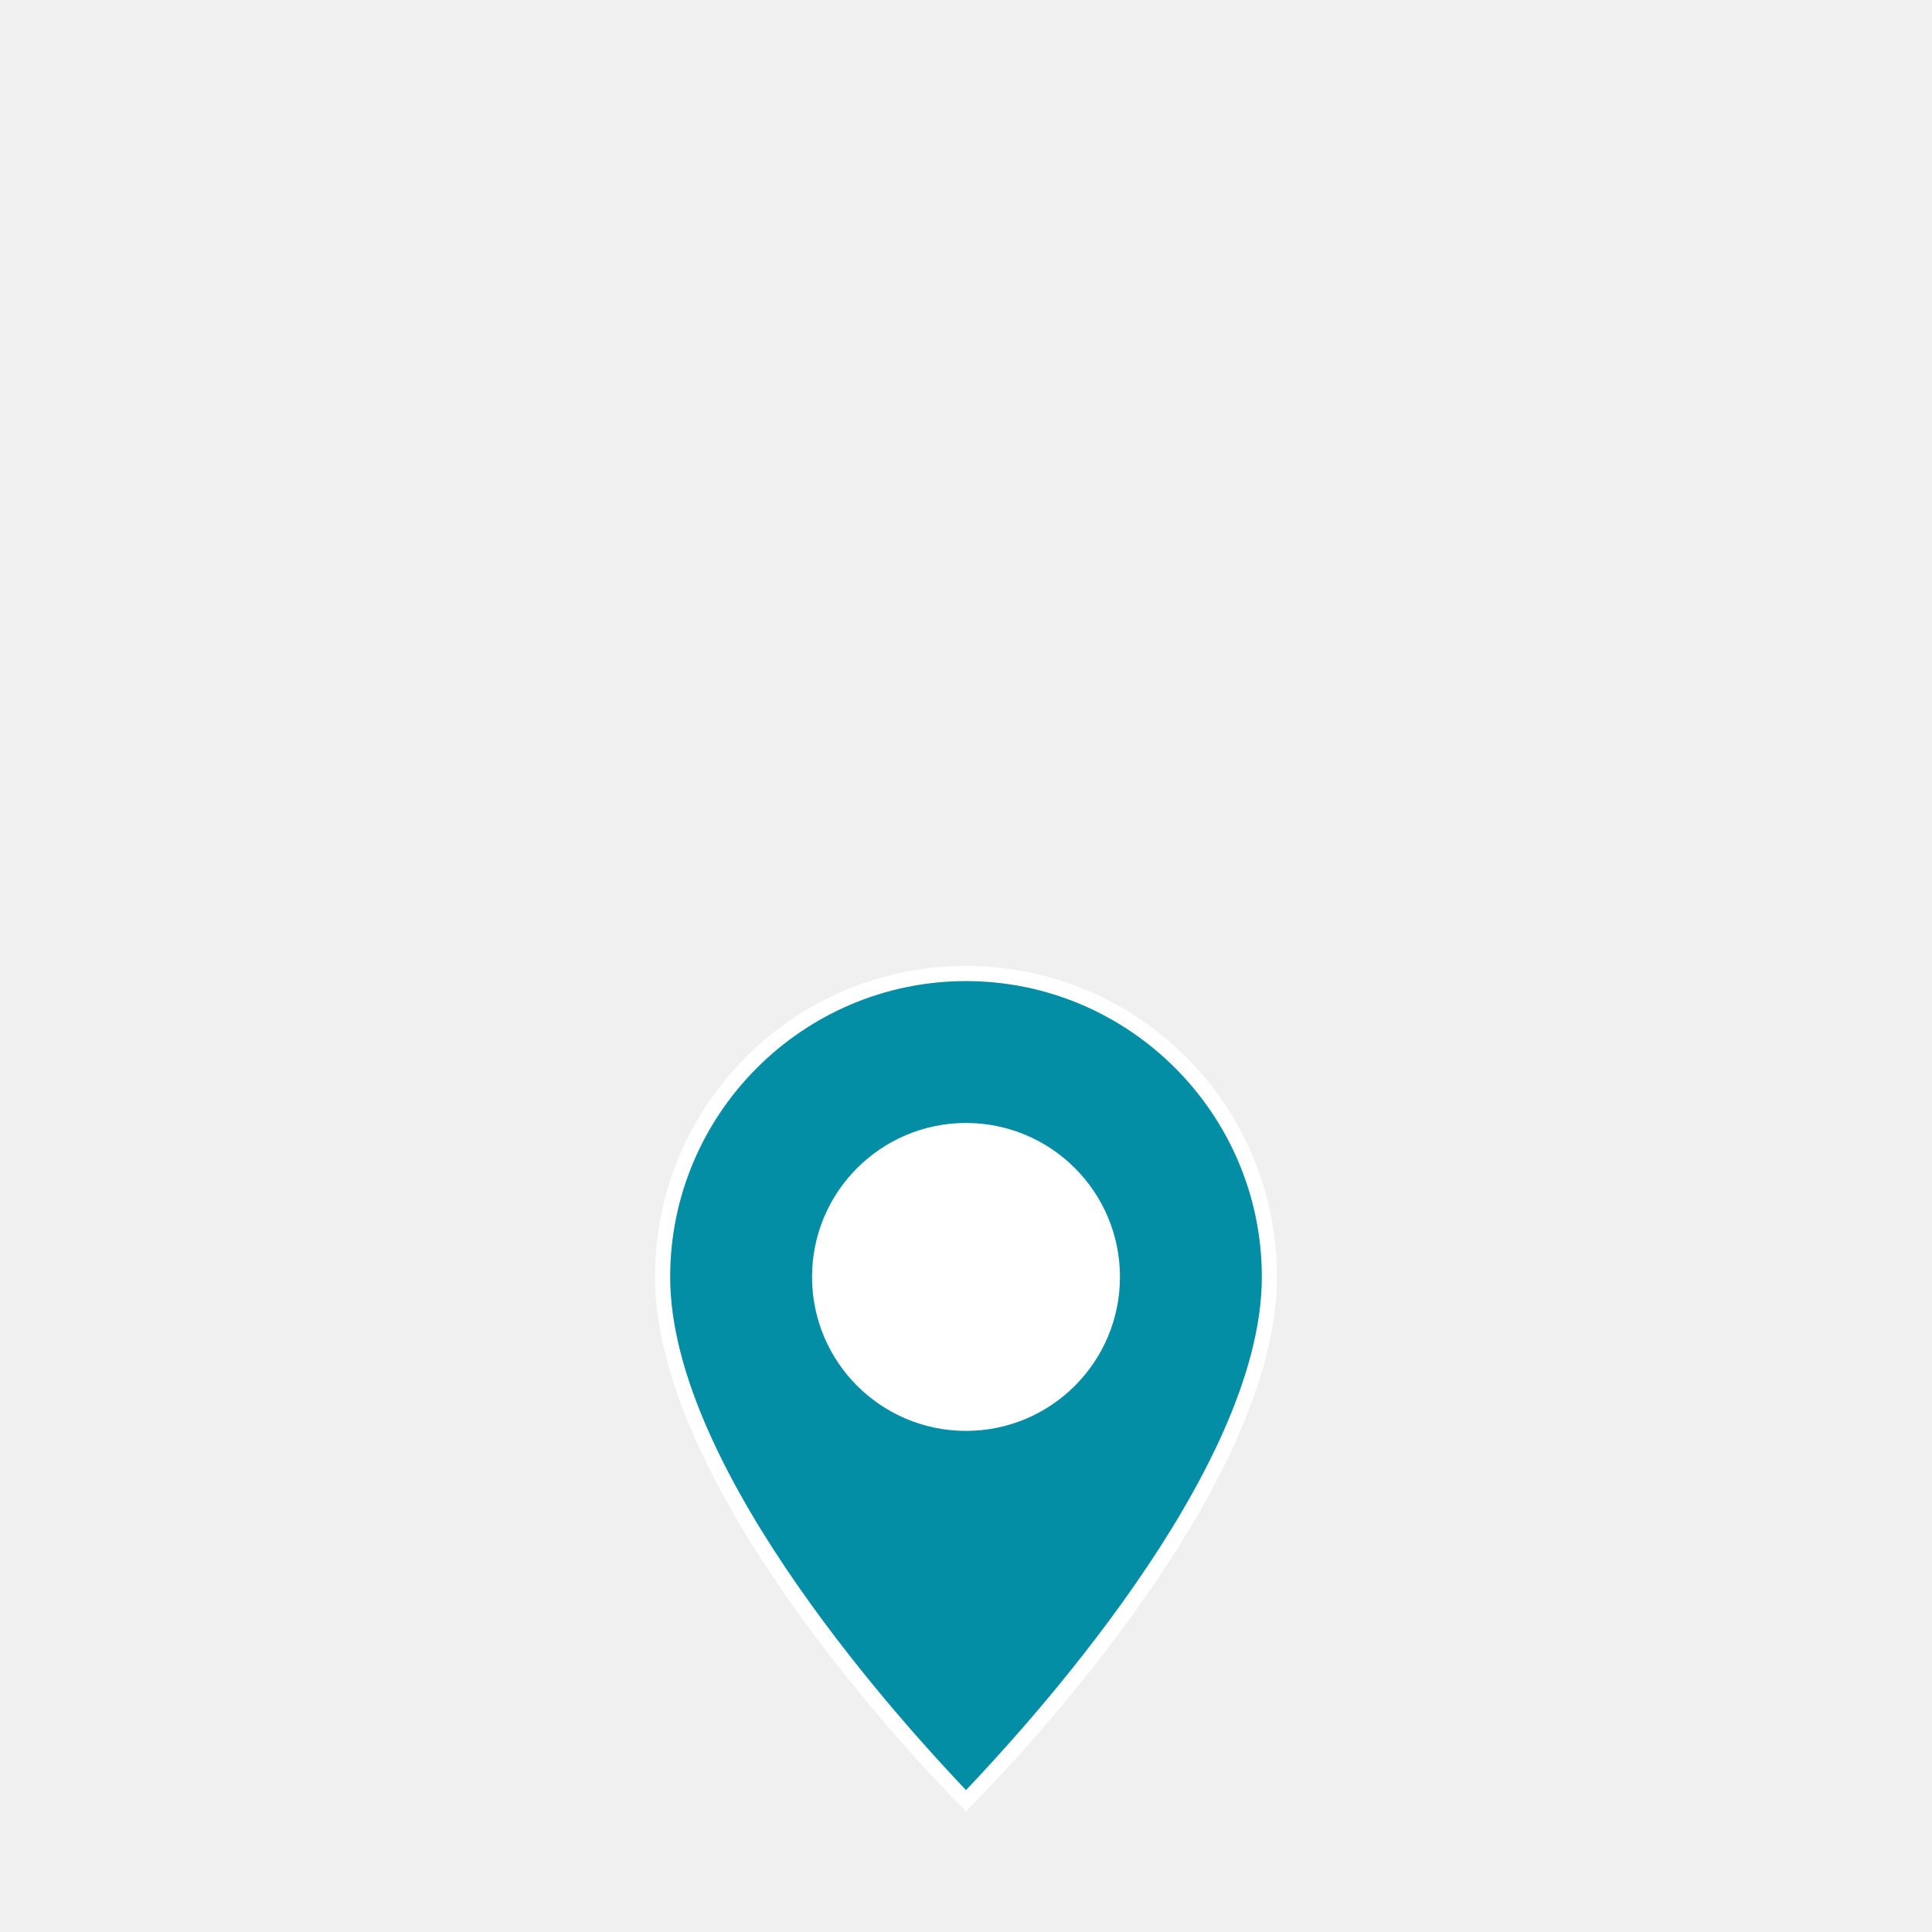
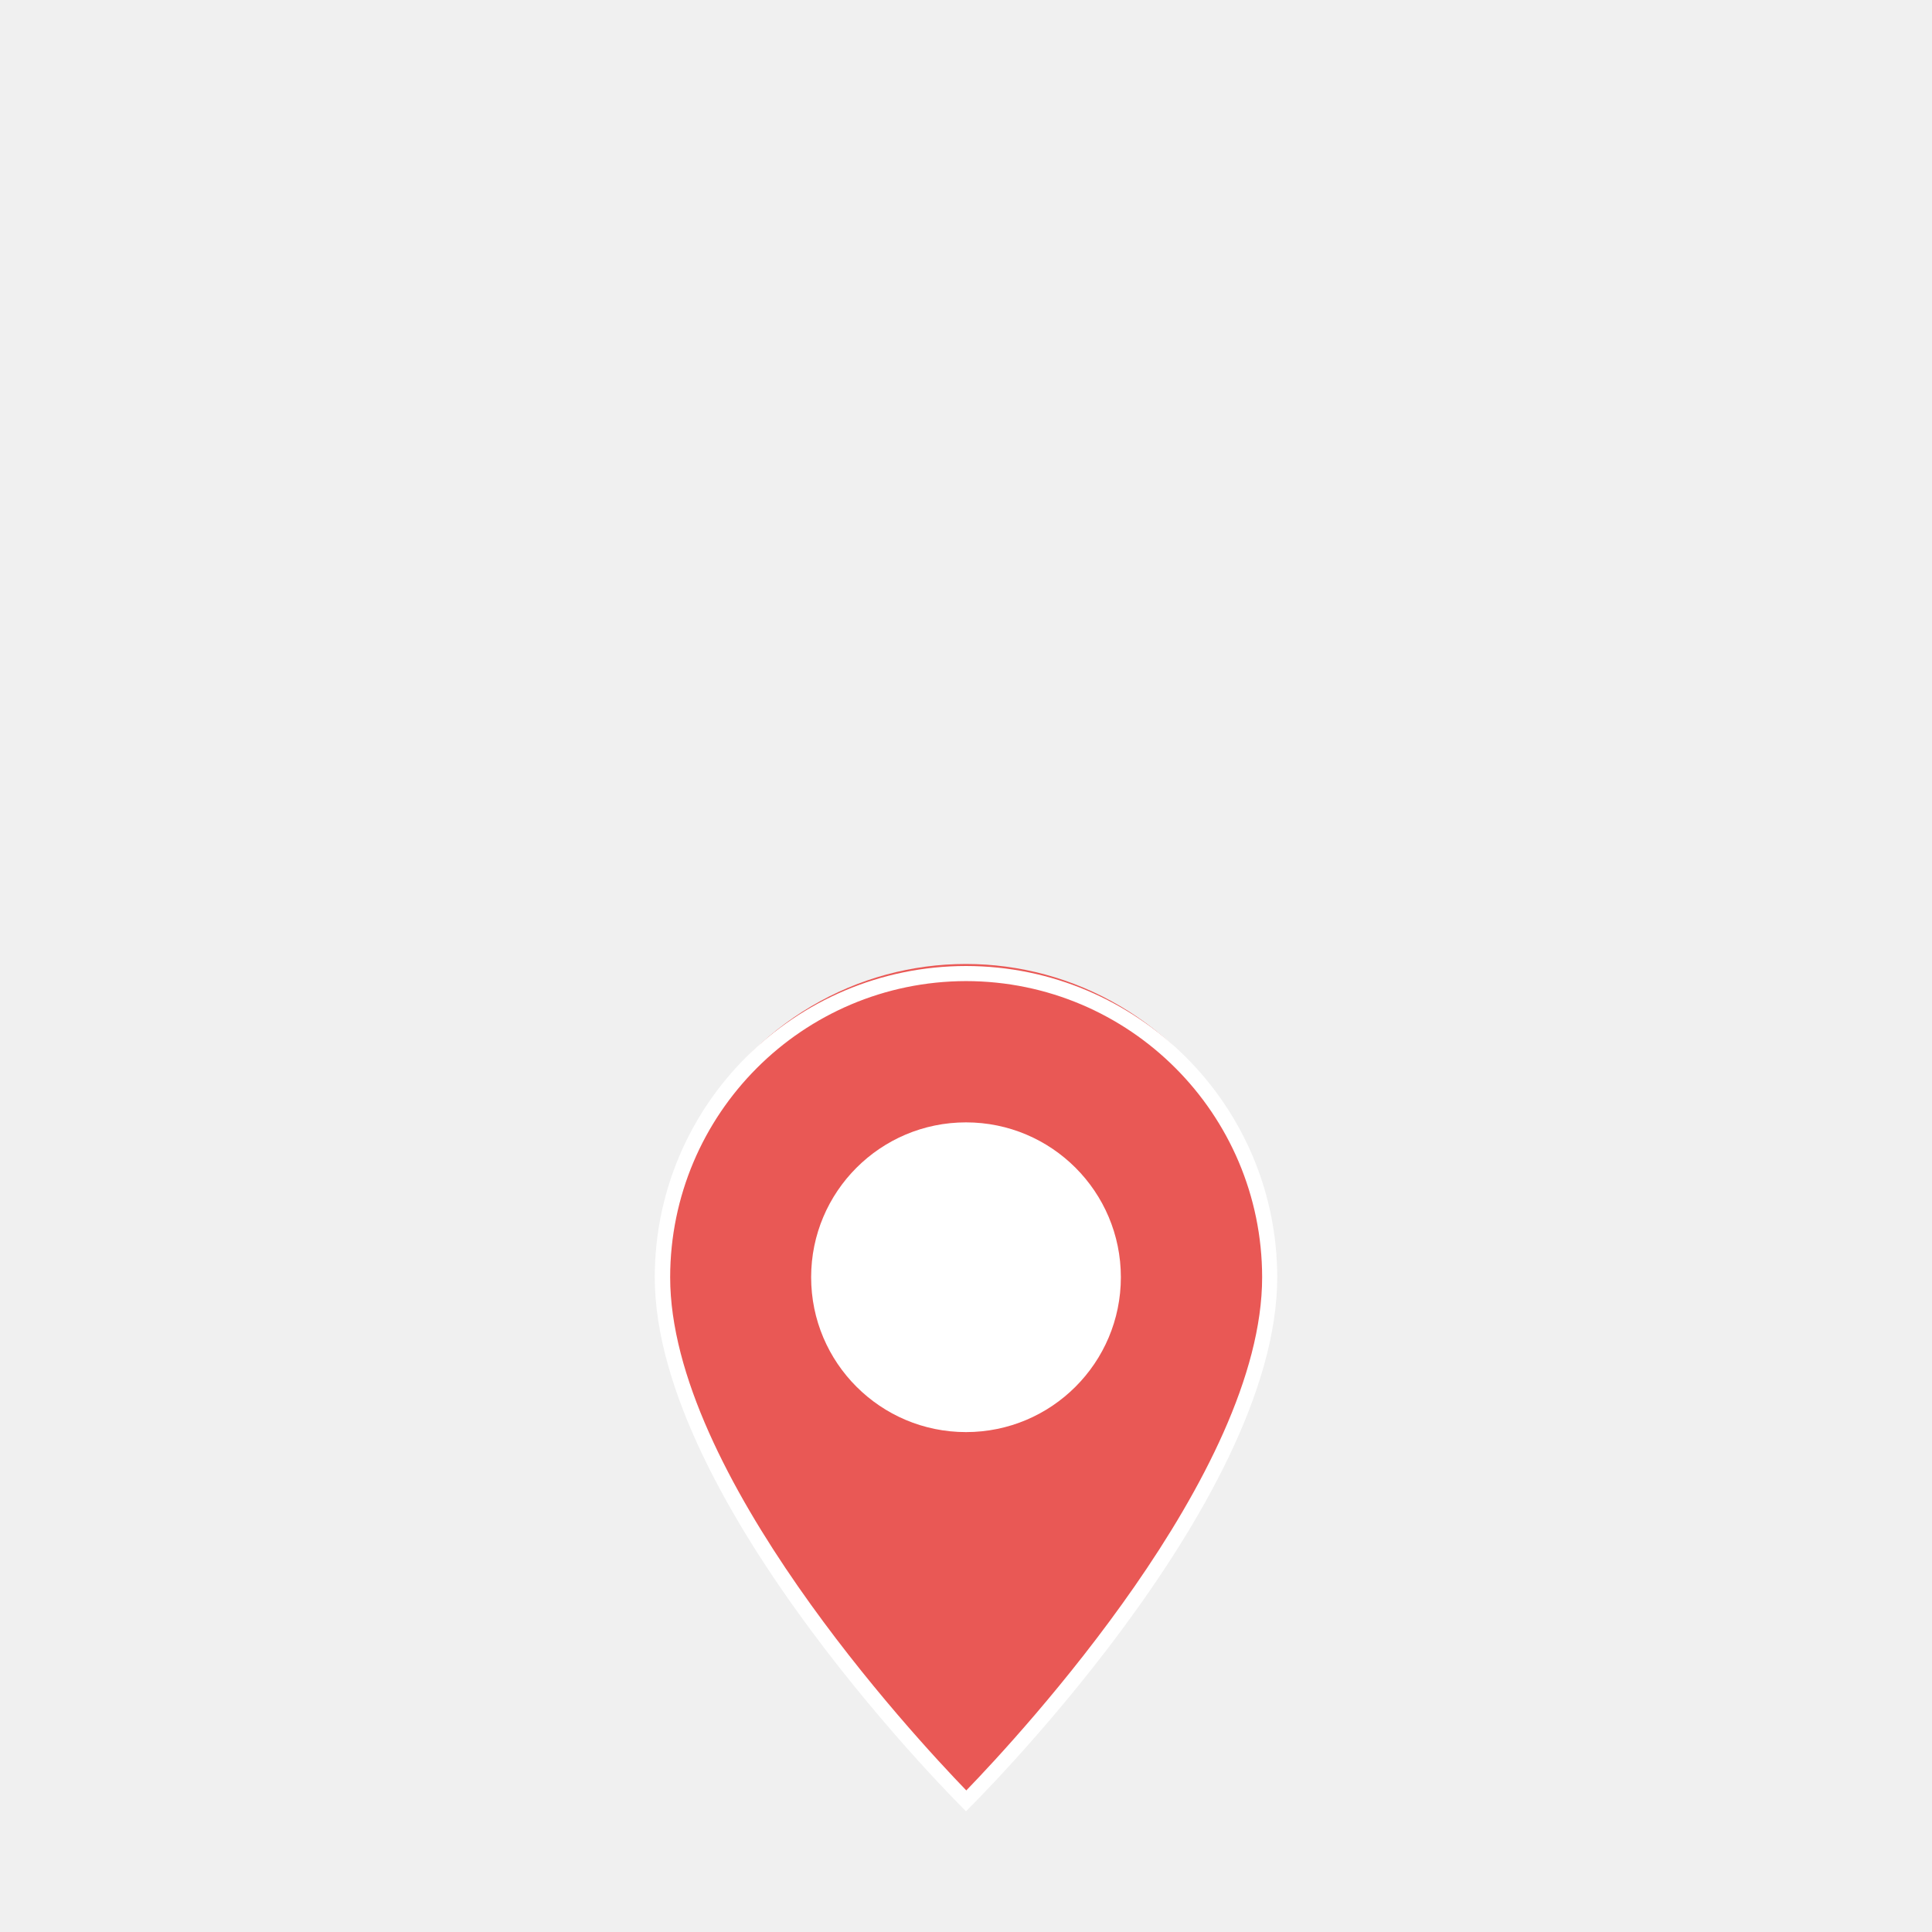
- <svg xmlns="http://www.w3.org/2000/svg" version="1.1" x="0px" y="0px" viewBox="0 0 64 64" style="enable-background:new 0 0 64 64;" xml:space="preserve">
-   <style type="text/css">
- 	.st0{fill:none;}
- 	.st1{fill:#5D9B99;stroke:#FFFFFF;stroke-width:0.25;stroke-miterlimit:10;}
- 	.st2{fill:#FFFFFF;}
- 	.st3{fill:#038EA5;}
- 	.st4{fill:#CACACA;}
- 	.st5{fill:#5D9B99;}
- 	.st6{fill:none;stroke:#038EA5;stroke-width:3;stroke-miterlimit:10;}
- 	.st7{fill:#038EA5;stroke:#CACACA;stroke-miterlimit:10;}
- 	.st8{fill:#FFFFFF;stroke:#038EA5;stroke-miterlimit:10;}
- 	.st9{fill:none;stroke:#038EA5;stroke-miterlimit:10;}
- 	.st10{clip-path:url(#SVGID_2_);fill:#038EA5;}
- 	.st11{fill:#CECECE;}
- </style>
-   <g id="c-map_x5F__x5F_function--other">
- </g>
-   <g id="c-map_x5F__x5F_function--target">
- </g>
-   <g id="c-map_x5F__x5F_function--all">
- </g>
-   <g id="c-map_x5F__x5F_pin--small">
- </g>
-   <g id="c-map_x5F__x5F_pin--medium">
-     <rect class="st0" width="64" height="64" />
-     <g id="pin_x5F_m_1_">
-       <g>
-         <path class="st3" d="M32,59.6c-1.4-1.4-10.1-10.5-10.1-17.3c0-5.5,4.5-10.1,10.1-10.1s10.1,4.5,10.1,10.1     C42.1,49.2,33.4,58.3,32,59.6z" />
-         <path class="st2" d="M32,32.5c5.4,0,9.8,4.4,9.8,9.8c0,6.5-8,15.1-9.8,17c-1.8-1.9-9.8-10.5-9.8-17C22.2,36.9,26.6,32.5,32,32.5      M32,32c-5.7,0-10.3,4.6-10.3,10.3C21.7,49.9,32,60,32,60s10.3-10.1,10.3-17.7C42.3,36.6,37.7,32,32,32L32,32z" />
+ <svg xmlns="http://www.w3.org/2000/svg" viewBox="0 0 64 64">
+   <defs>
+     <style>.cls-1{fill:none;}.cls-2{fill:#e95855;}.cls-3{fill:#fff;}</style>
+   </defs>
+   <g id="レイヤー_2" data-name="レイヤー 2">
+     <g id="c-map__pin--medium">
+       <g id="pin_m">
+         <rect class="cls-1" width="64" height="64" />
+         <path class="cls-2" d="M32,59.65c-1.35-1.38-10.06-10.52-10.06-17.34a10.06,10.06,0,1,1,20.11,0C42.06,49.16,33.35,58.27,32,59.65Z" />
+         <path class="cls-3" d="M32,32.5a9.82,9.82,0,0,1,9.81,9.81c0,6.5-8,15.14-9.8,17-1.79-1.85-9.81-10.51-9.81-17A9.82,9.82,0,0,1,32,32.5m0-.5A10.32,10.32,0,0,0,21.69,42.31C21.69,49.85,32,60,32,60S42.31,49.89,42.31,42.31A10.32,10.32,0,0,0,32,32Z" />
+         <circle class="cls-3" cx="32" cy="42.31" r="5.13" />
      </g>
-       <circle class="st2" cx="32" cy="42.3" r="5.1" />
    </g>
  </g>
-   <g id="c-map_x5F__x5F_pin--large">
- </g>
-   <g id="c-carousel_x5F_next">
- </g>
-   <g id="c-carousel_x5F_prev">
- </g>
-   <g id="c-link_x5F_external">
- </g>
-   <g id="c-card_x5F_schedule">
- </g>
-   <g id="c-card_x5F_wireframe">
- </g>
-   <g id="c-card_x5F_definition">
- </g>
-   <g id="c-card_x5F_version">
- </g>
-   <g id="c-card_x5F_developer">
- </g>
-   <g id="c-card_x5F_cms">
- </g>
-   <g id="c-card_x5F_javascript">
- </g>
-   <g id="c-card_x5F_css">
- </g>
-   <g id="c-card_x5F_html">
- </g>
-   <g id="c-card_x5F_sort">
- </g>
-   <g id="c-card_x5F_leader">
- </g>
-   <g id="c-card_x5F_comment">
- </g>
-   <g id="tone_x26_manner">
- </g>
-   <g id="guide">
- </g>
</svg>
